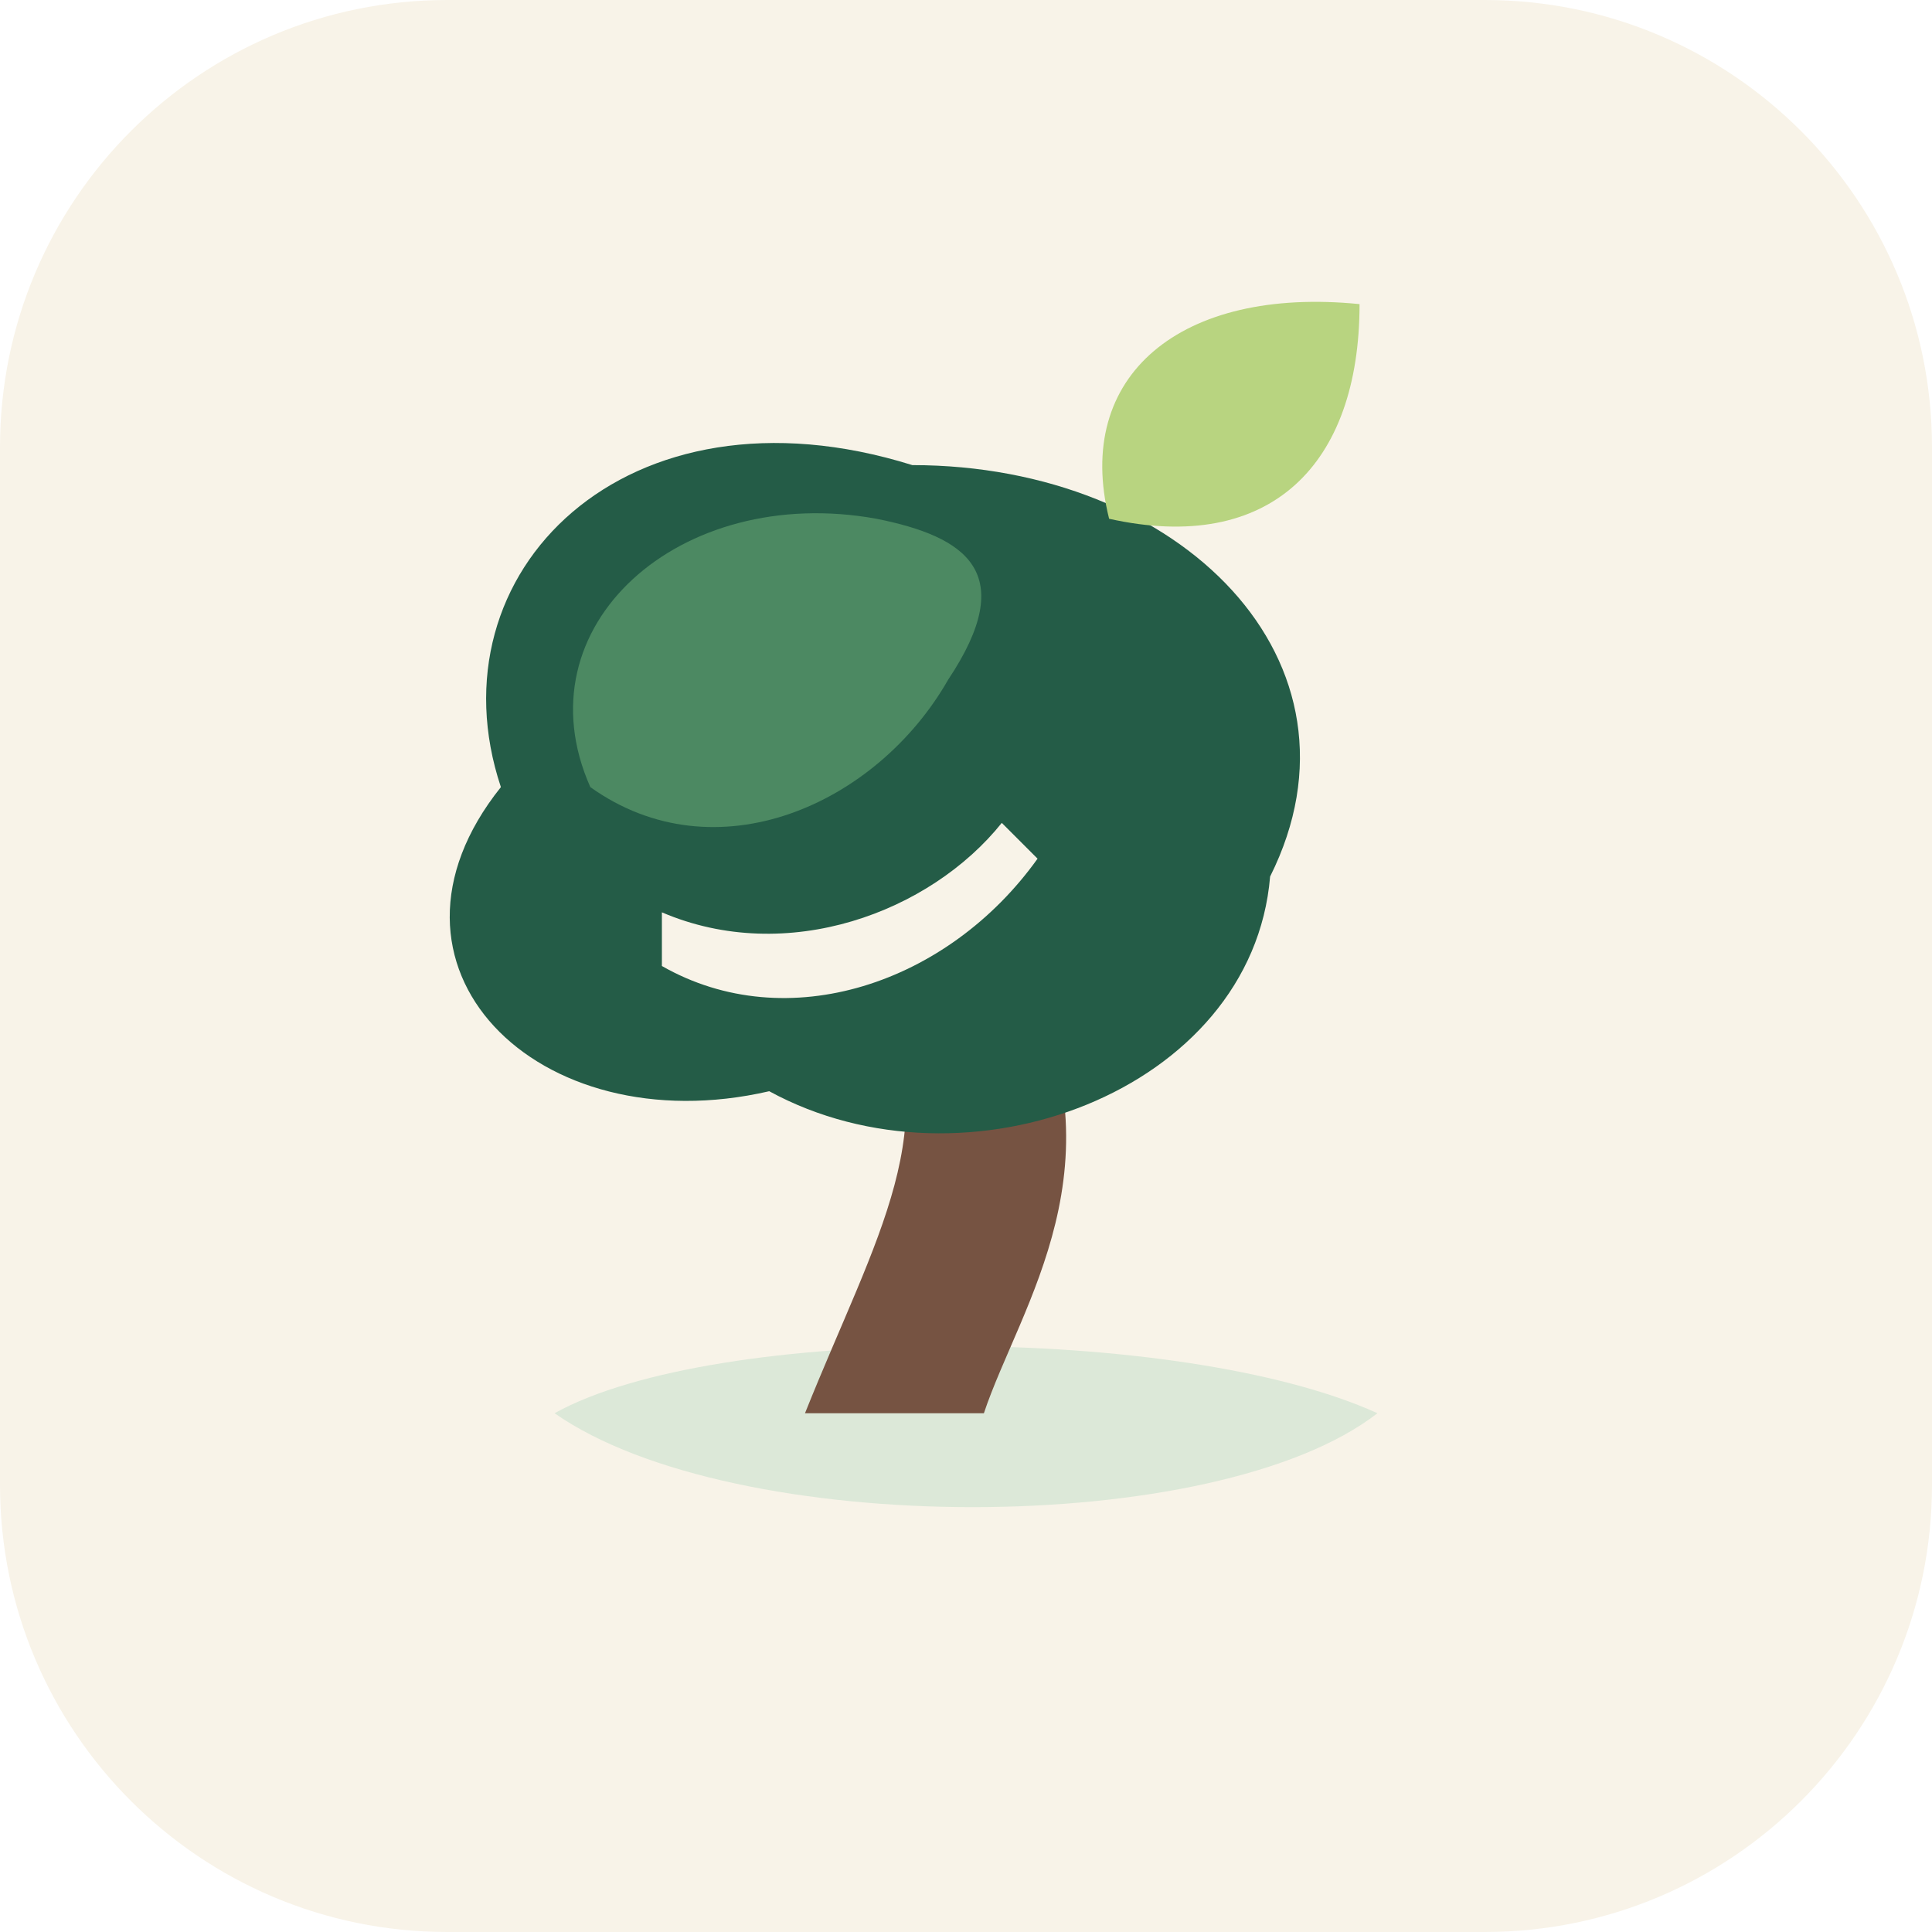
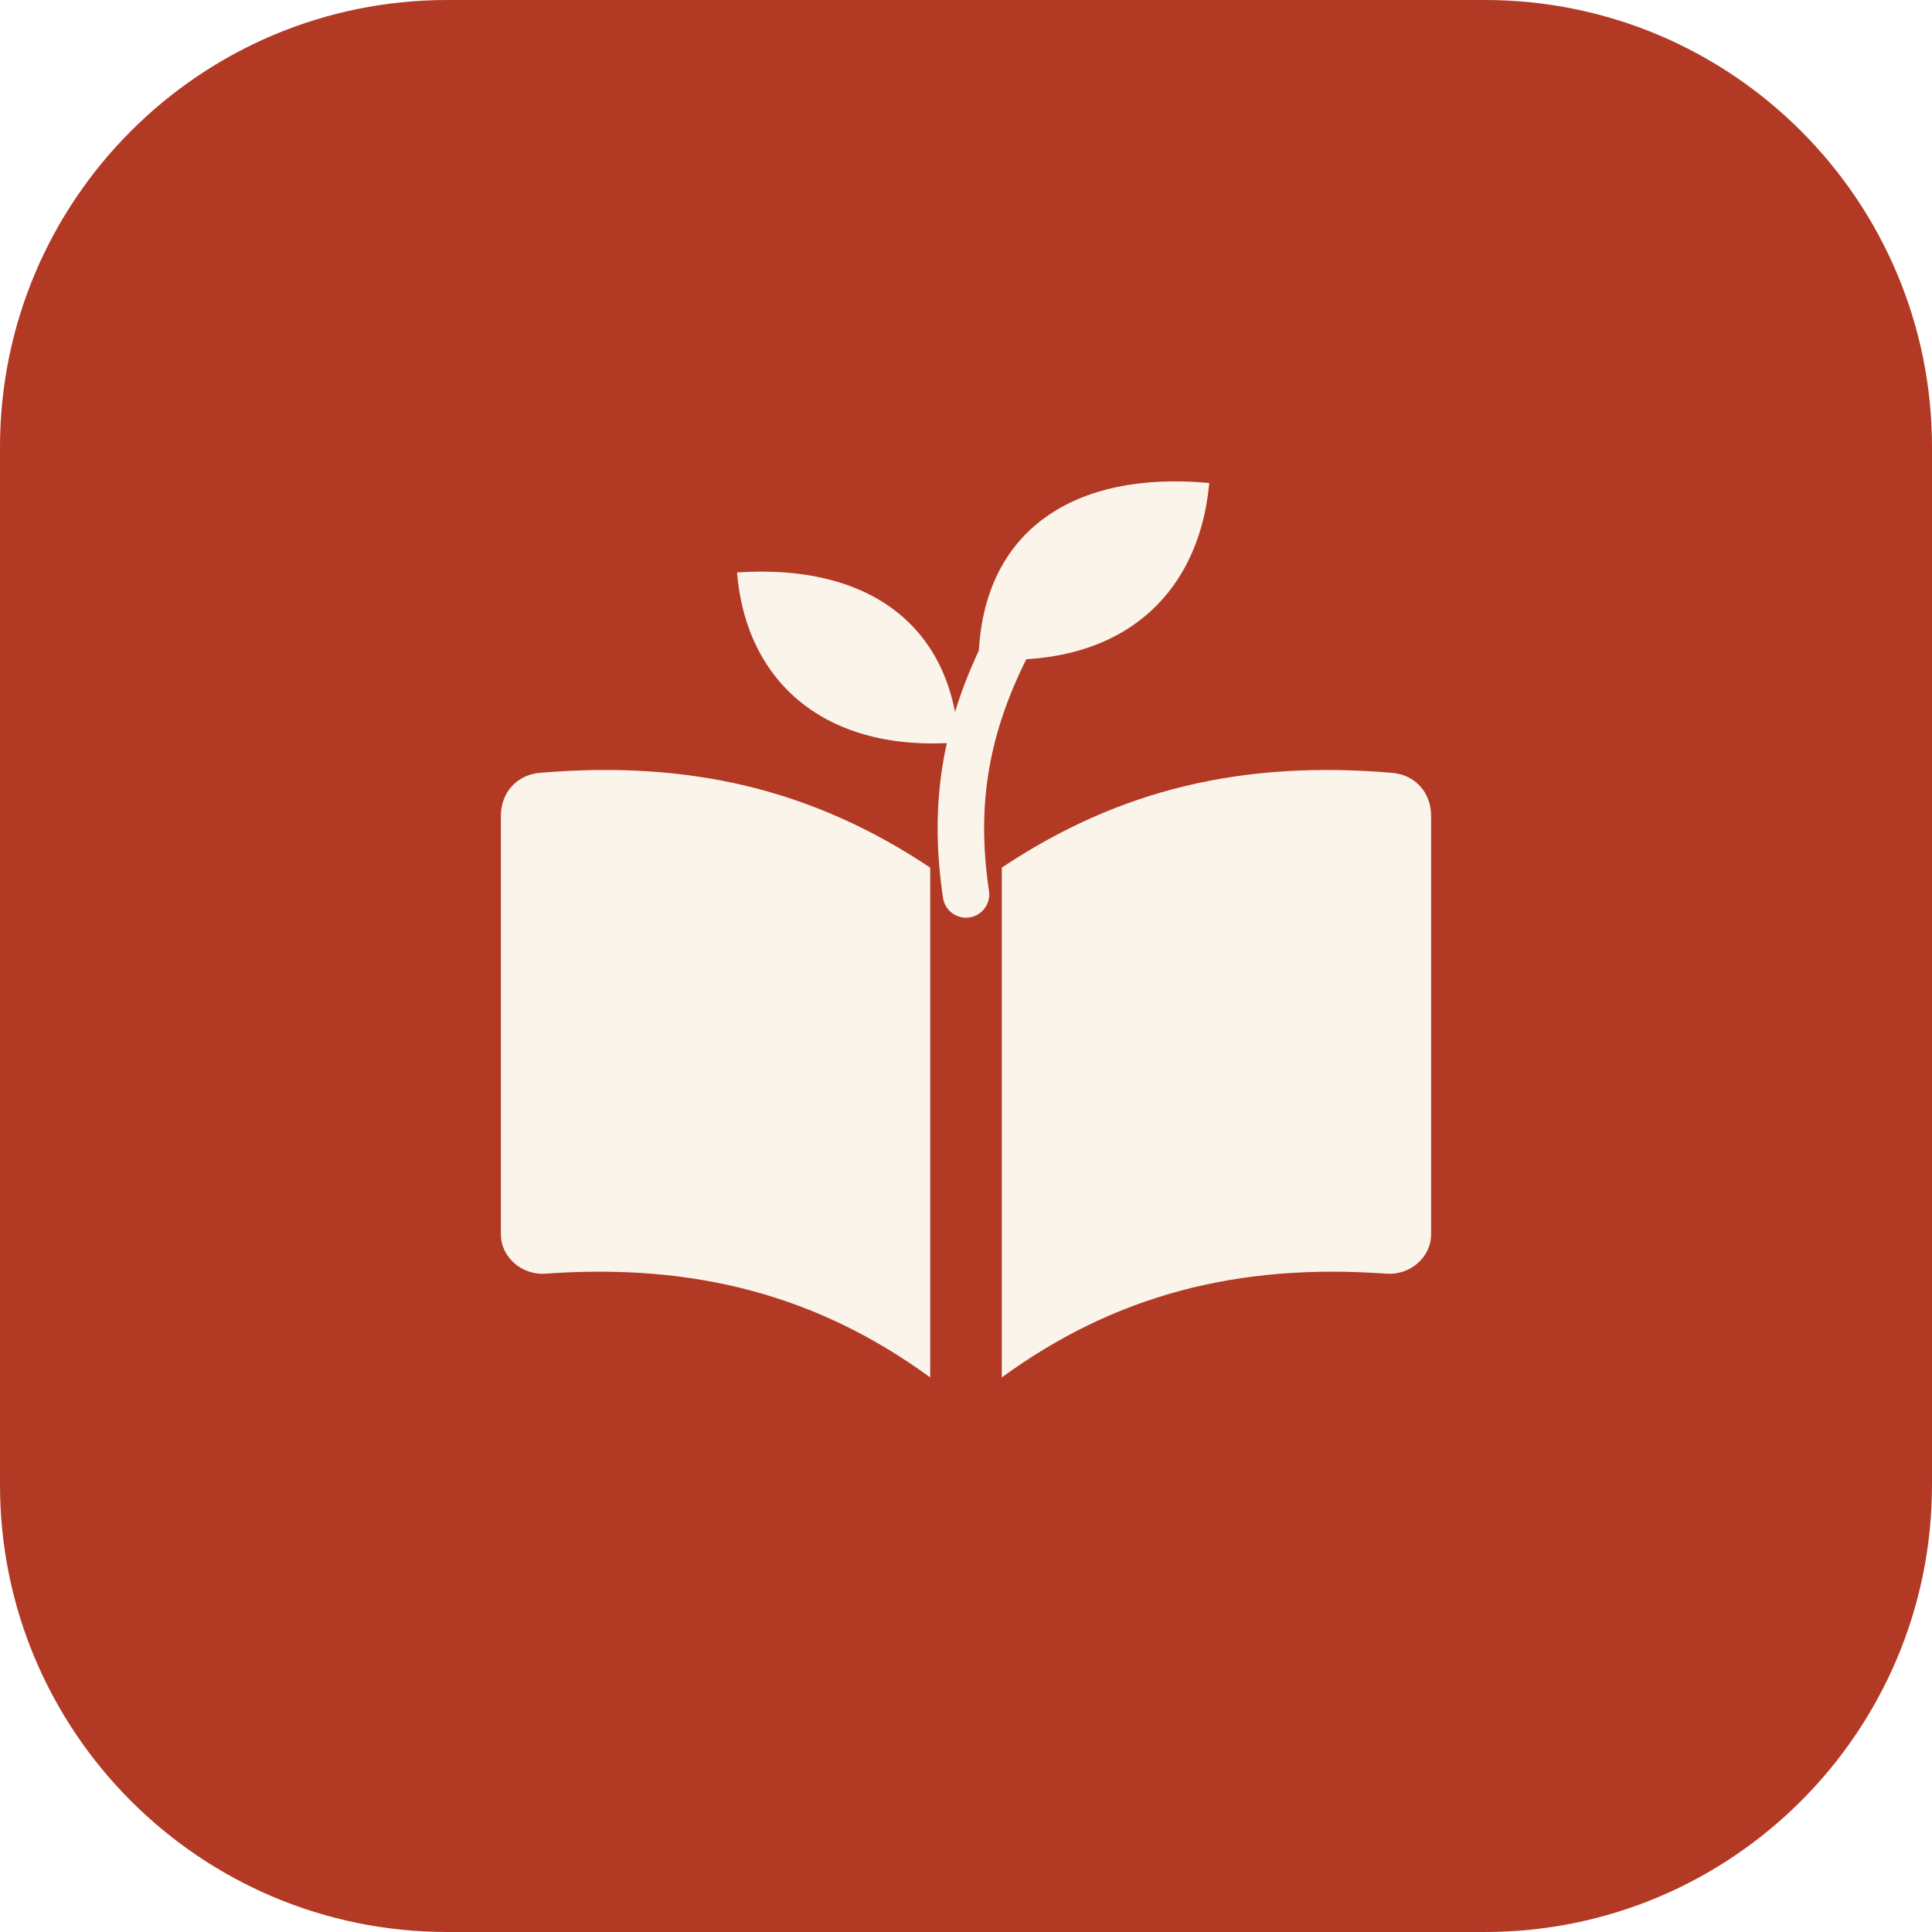
- <svg xmlns="http://www.w3.org/2000/svg" width="512" height="512" viewBox="0 0 108 108">
-   <rect width="108" height="108" rx="25" fill="#F8F3E8" />
-   <path fill="#DCE8D8" d="M31,79 C40,74 66,74 77,79 C68,86 41,86 31,79Z" />
-   <path fill="#765342" d="M45,79 C49,69 53,63 49,55 L43,44 L49,41 L57,54 C63,65 57,73 55,79Z" />
-   <path fill="#765342" d="M52,61 L65,49 L68,51 L57,65Z" />
-   <path fill="#245C47" d="M51,26 C35,21 24,32 28,44 C20,54 30,64 43,61 C54,67 70,61 71,49 C77,37 66,26 51,26Z" />
-   <path fill="#4C8962" d="M49,29 C38,27 29,35 33,44 C40,49 49,45 53,38 C57,32 54,30 49,29Z" />
-   <path fill="#B8D480" d="M62,29 C60,21 66,16 76,17 C76,26 71,31 62,29Z" />
-   <path fill="#F8F3E8" d="M37,51 C44,54 52,51 56,46 L58,48 C53,55 44,58 37,54Z" />
+ <svg xmlns="http://www.w3.org/2000/svg" width="512" height="512" viewBox="0 0 108 108" role="img" aria-labelledby="title desc">
+   <rect width="108" height="108" rx="25" fill="#B23924" />
+   <g fill="#FAF4EA">
+     <path d="M52,48.5 C45.4,44.1 38.5,42.5 30.2,43.2 C28.9,43.3 28,44.3 28,45.6 L28,69 C28,70.3 29.2,71.3 30.5,71.2 C38.8,70.6 45.7,72.4 52,77 Z" />
+     <path d="M56,48.5 C62.6,44.1 69.5,42.5 77.8,43.2 C79.1,43.3 80,44.3 80,45.6 L80,69 C80,70.3 78.8,71.3 77.5,71.2 C69.2,70.6 62.3,72.4 56,77 Z" />
+     <path d="M53.6,41.5 C46.1,42.1 41.7,38.1 41.2,32 C48.6,31.5 53.2,35 53.6,41.5 Z" />
+     <path d="M54.7,36.8 C54.9,29.6 60.1,26.3 67.6,27 C67,33.5 62.4,37.5 54.7,36.8 Z" />
+   </g>
+   <path d="M54,50 C53.2,44.6 54,39.8 57.4,34.1" fill="none" stroke="#FAF4EA" stroke-width="2.6" stroke-linecap="round" />
</svg>
